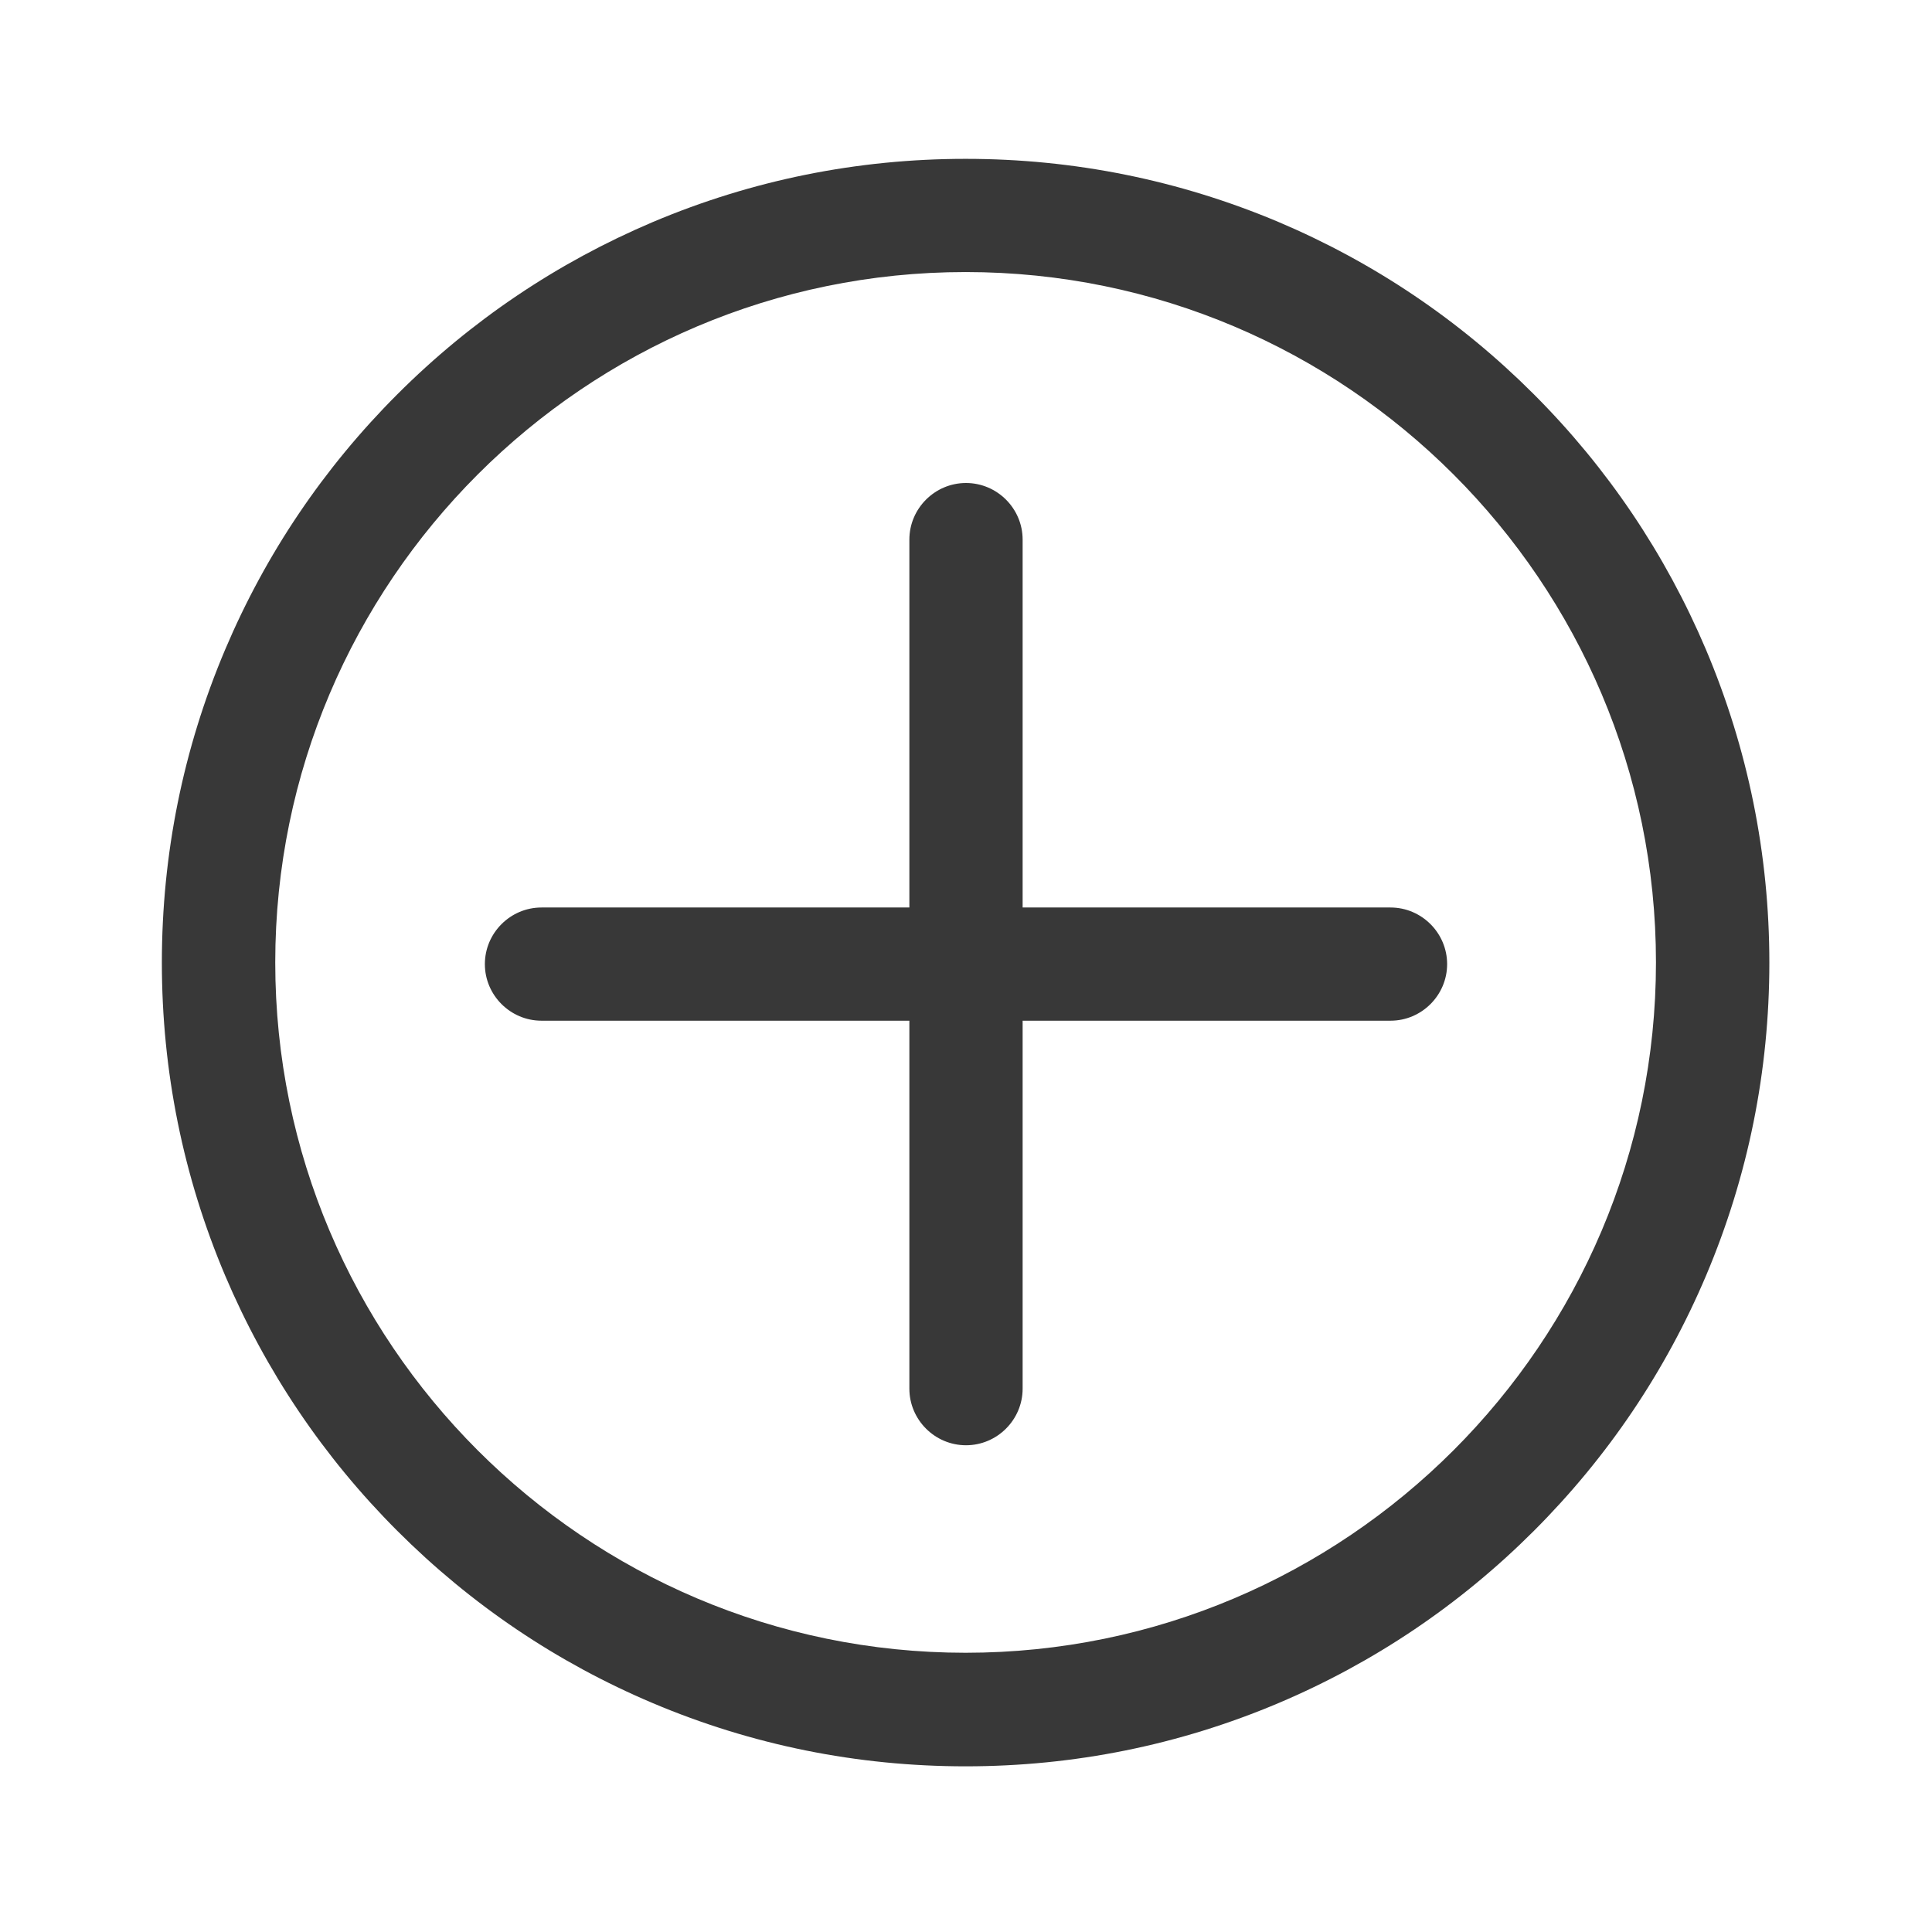
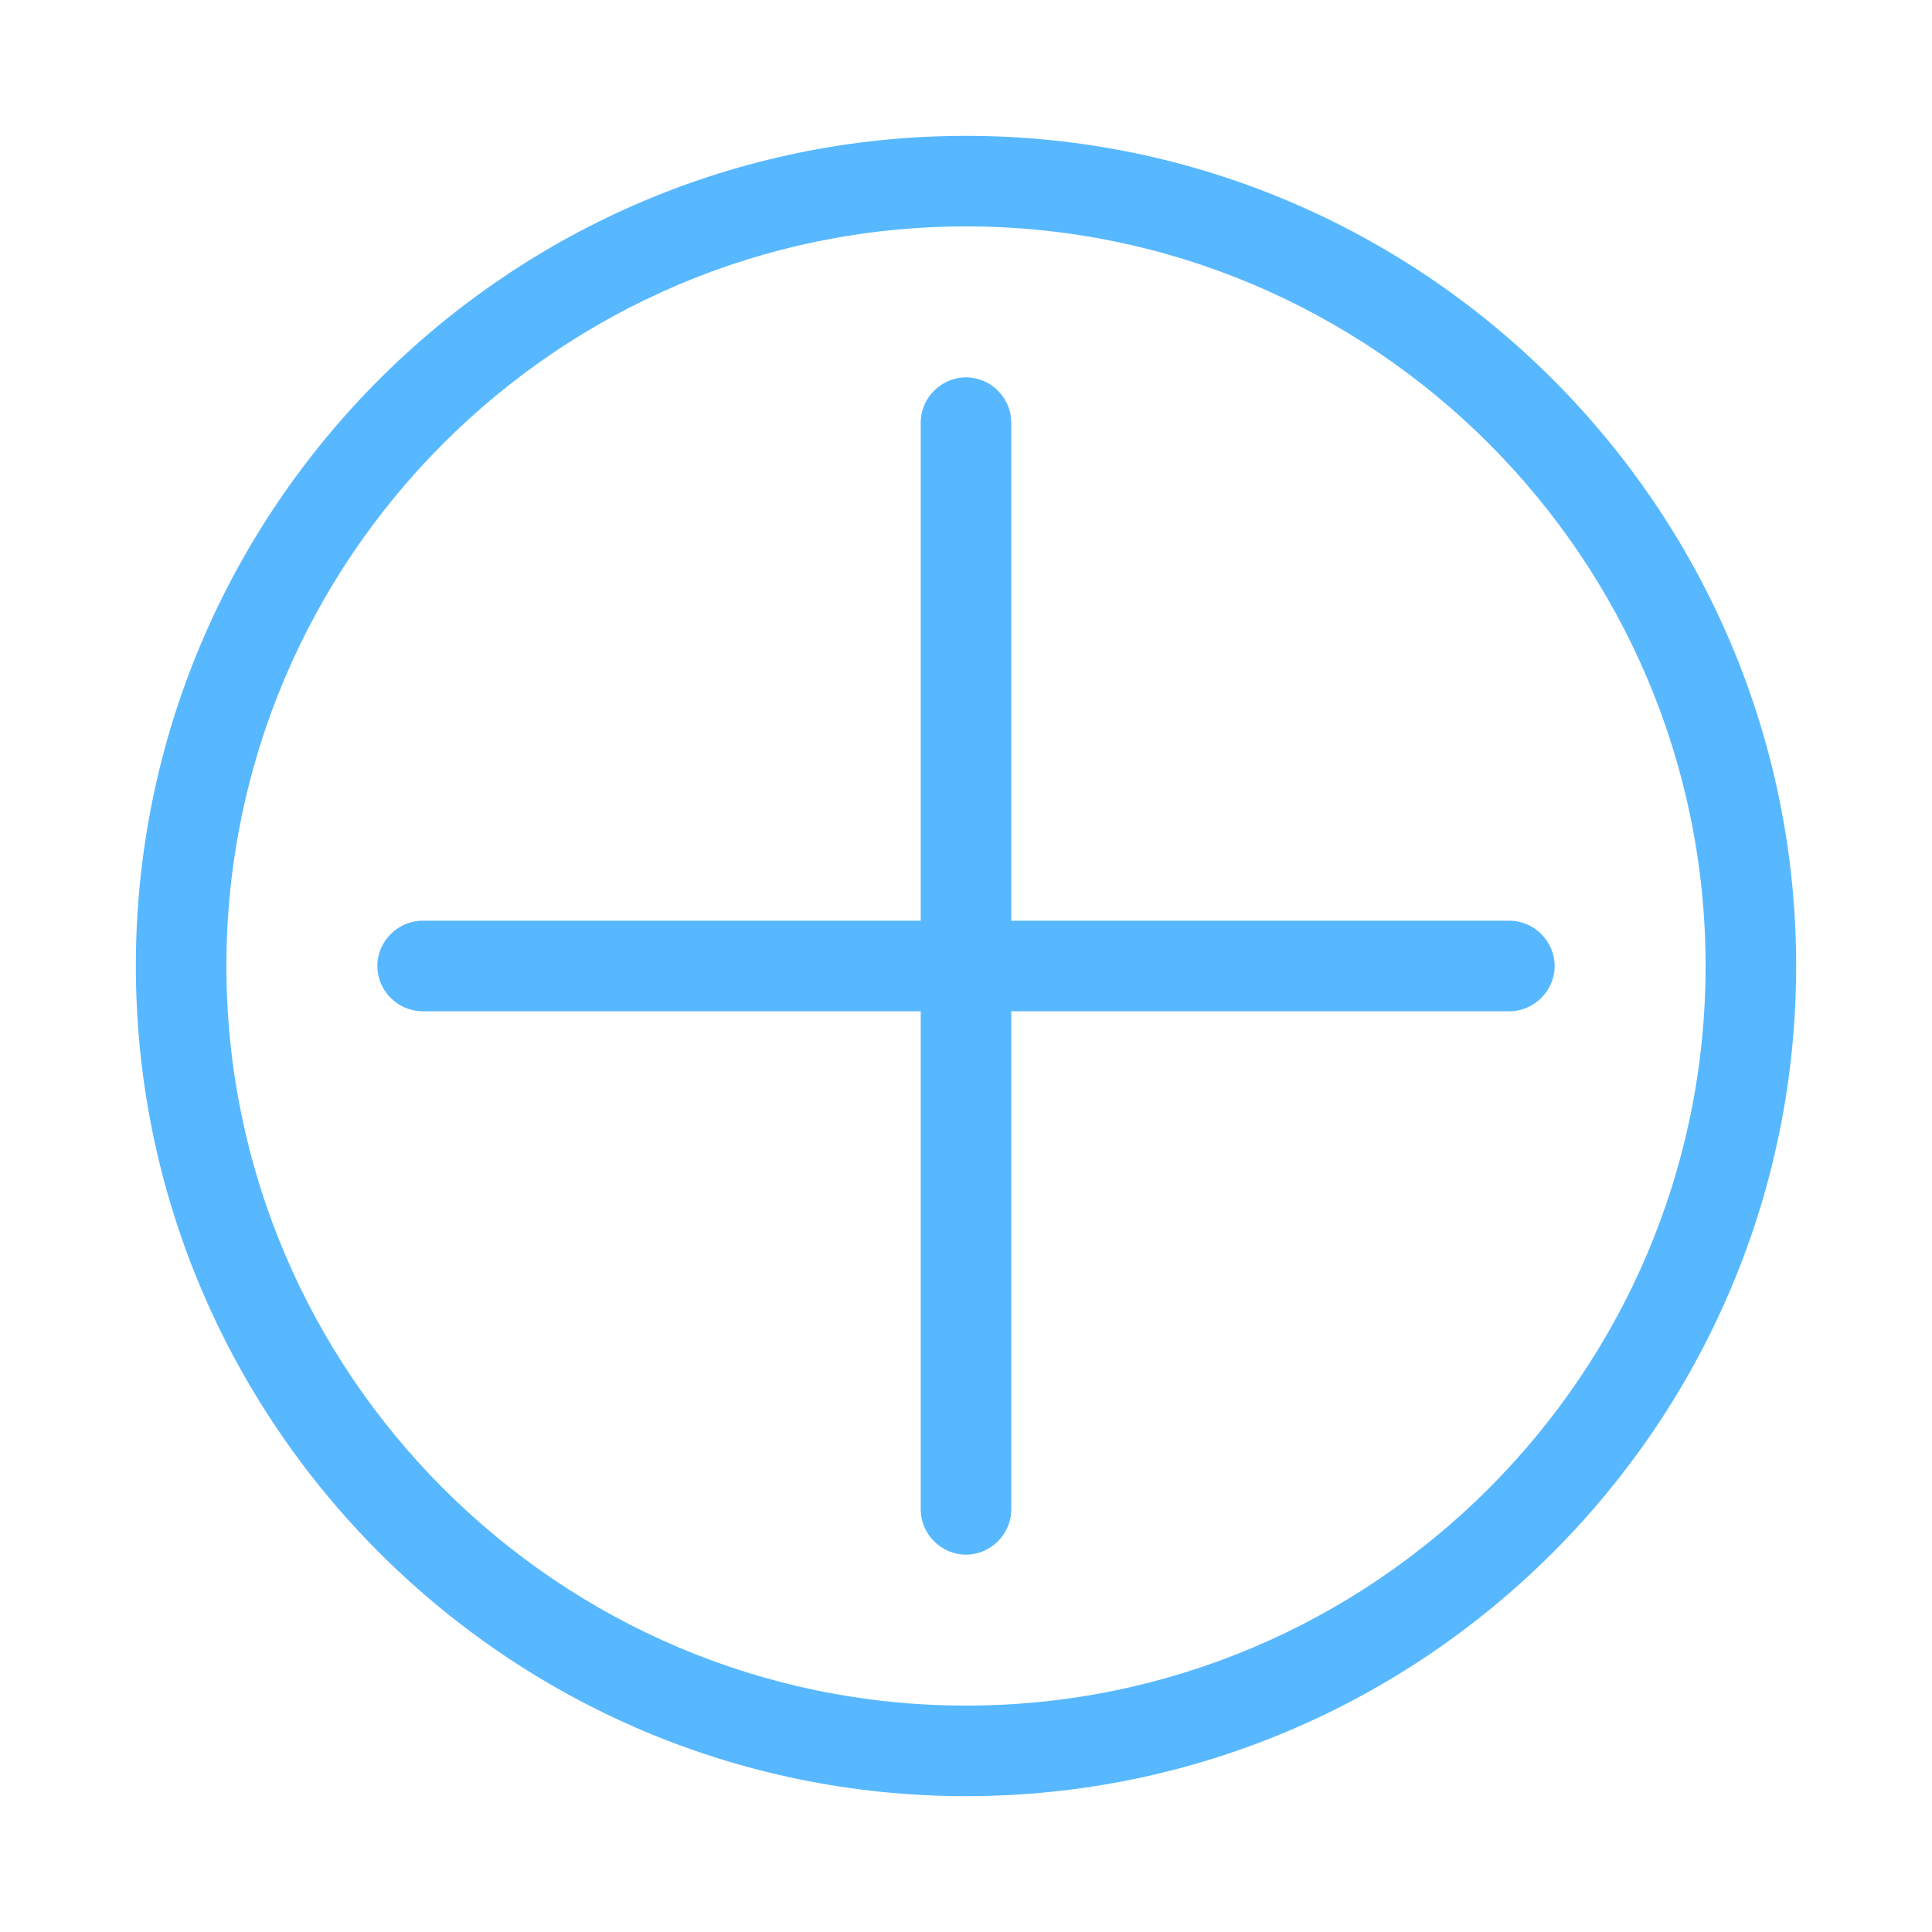
- <svg xmlns="http://www.w3.org/2000/svg" viewBox="0 0 32 32" width="32" height="32" fill="none">
-   <rect id="2d_newDimCategory" width="32" height="32" x="0" y="0" />
-   <path id="矢量 66" d="M28.256 10.759C27.584 9.175 26.625 7.75 25.403 6.528C24.181 5.306 22.759 4.347 21.172 3.675C19.531 2.984 17.791 2.631 15.994 2.631C14.197 2.631 12.453 2.984 10.812 3.678C9.228 4.35 7.803 5.309 6.581 6.531C5.359 7.753 4.4 9.175 3.728 10.762C3.034 12.403 2.681 14.147 2.681 15.944C2.681 17.741 3.034 19.484 3.728 21.125C4.4 22.709 5.359 24.134 6.581 25.356C7.803 26.578 9.225 27.538 10.812 28.209C12.453 28.903 14.197 29.256 15.994 29.256C17.791 29.256 19.534 28.903 21.175 28.209C22.759 27.538 24.184 26.578 25.406 25.356C26.628 24.134 27.587 22.712 28.259 21.125C28.953 19.484 29.306 17.741 29.306 15.944C29.306 14.147 28.95 12.4 28.256 10.759L28.256 10.759ZM15.994 27.375C9.688 27.375 4.559 22.244 4.559 15.941C4.559 9.637 9.688 4.506 15.994 4.506C22.297 4.506 27.428 9.634 27.428 15.941C27.428 22.244 22.297 27.375 15.994 27.375L15.994 27.375Z" fill="rgb(56,56,56)" fill-rule="nonzero" />
-   <path id="矢量 67" d="M23.031 15.031L16.938 15.031L16.938 8.938C16.938 8.422 16.516 8 16 8C15.484 8 15.062 8.422 15.062 8.938L15.062 15.031L8.969 15.031C8.453 15.031 8.031 15.453 8.031 15.969C8.031 16.484 8.453 16.906 8.969 16.906L15.062 16.906L15.062 23C15.062 23.516 15.484 23.938 16 23.938C16.516 23.938 16.938 23.516 16.938 23L16.938 16.906L23.031 16.906C23.547 16.906 23.969 16.484 23.969 15.969C23.969 15.453 23.547 15.031 23.031 15.031Z" fill="rgb(56,56,56)" fill-rule="nonzero" />
+ <svg xmlns="http://www.w3.org/2000/svg" id="_图层_5" data-name="图层 5" viewBox="0 0 32 32">
+   <defs>
+     <style>
+       .cls-1 {
+         fill: #57b8ff;
+       }
+     </style>
+   </defs>
+   <path class="cls-1" d="M16,29.75c-7.58,0-13.75-6.17-13.75-13.75S8.42,2.25,16,2.25s13.75,6.17,13.75,13.75-6.17,13.75-13.75,13.75ZM16,3.75c-6.75,0-12.25,5.5-12.25,12.25s5.5,12.25,12.25,12.25,12.25-5.5,12.25-12.25S22.75,3.75,16,3.75Z" />
+   <path class="cls-1" d="M25,16.75H7c-.41,0-.75-.34-.75-.75s.34-.75.75-.75h18c.41,0,.75.34.75.75s-.34.75-.75.75Z" />
+   <path class="cls-1" d="M16,25.75c-.41,0-.75-.34-.75-.75V7c0-.41.34-.75.75-.75s.75.34.75.75v18c0,.41-.34.75-.75.75Z" />
</svg>
